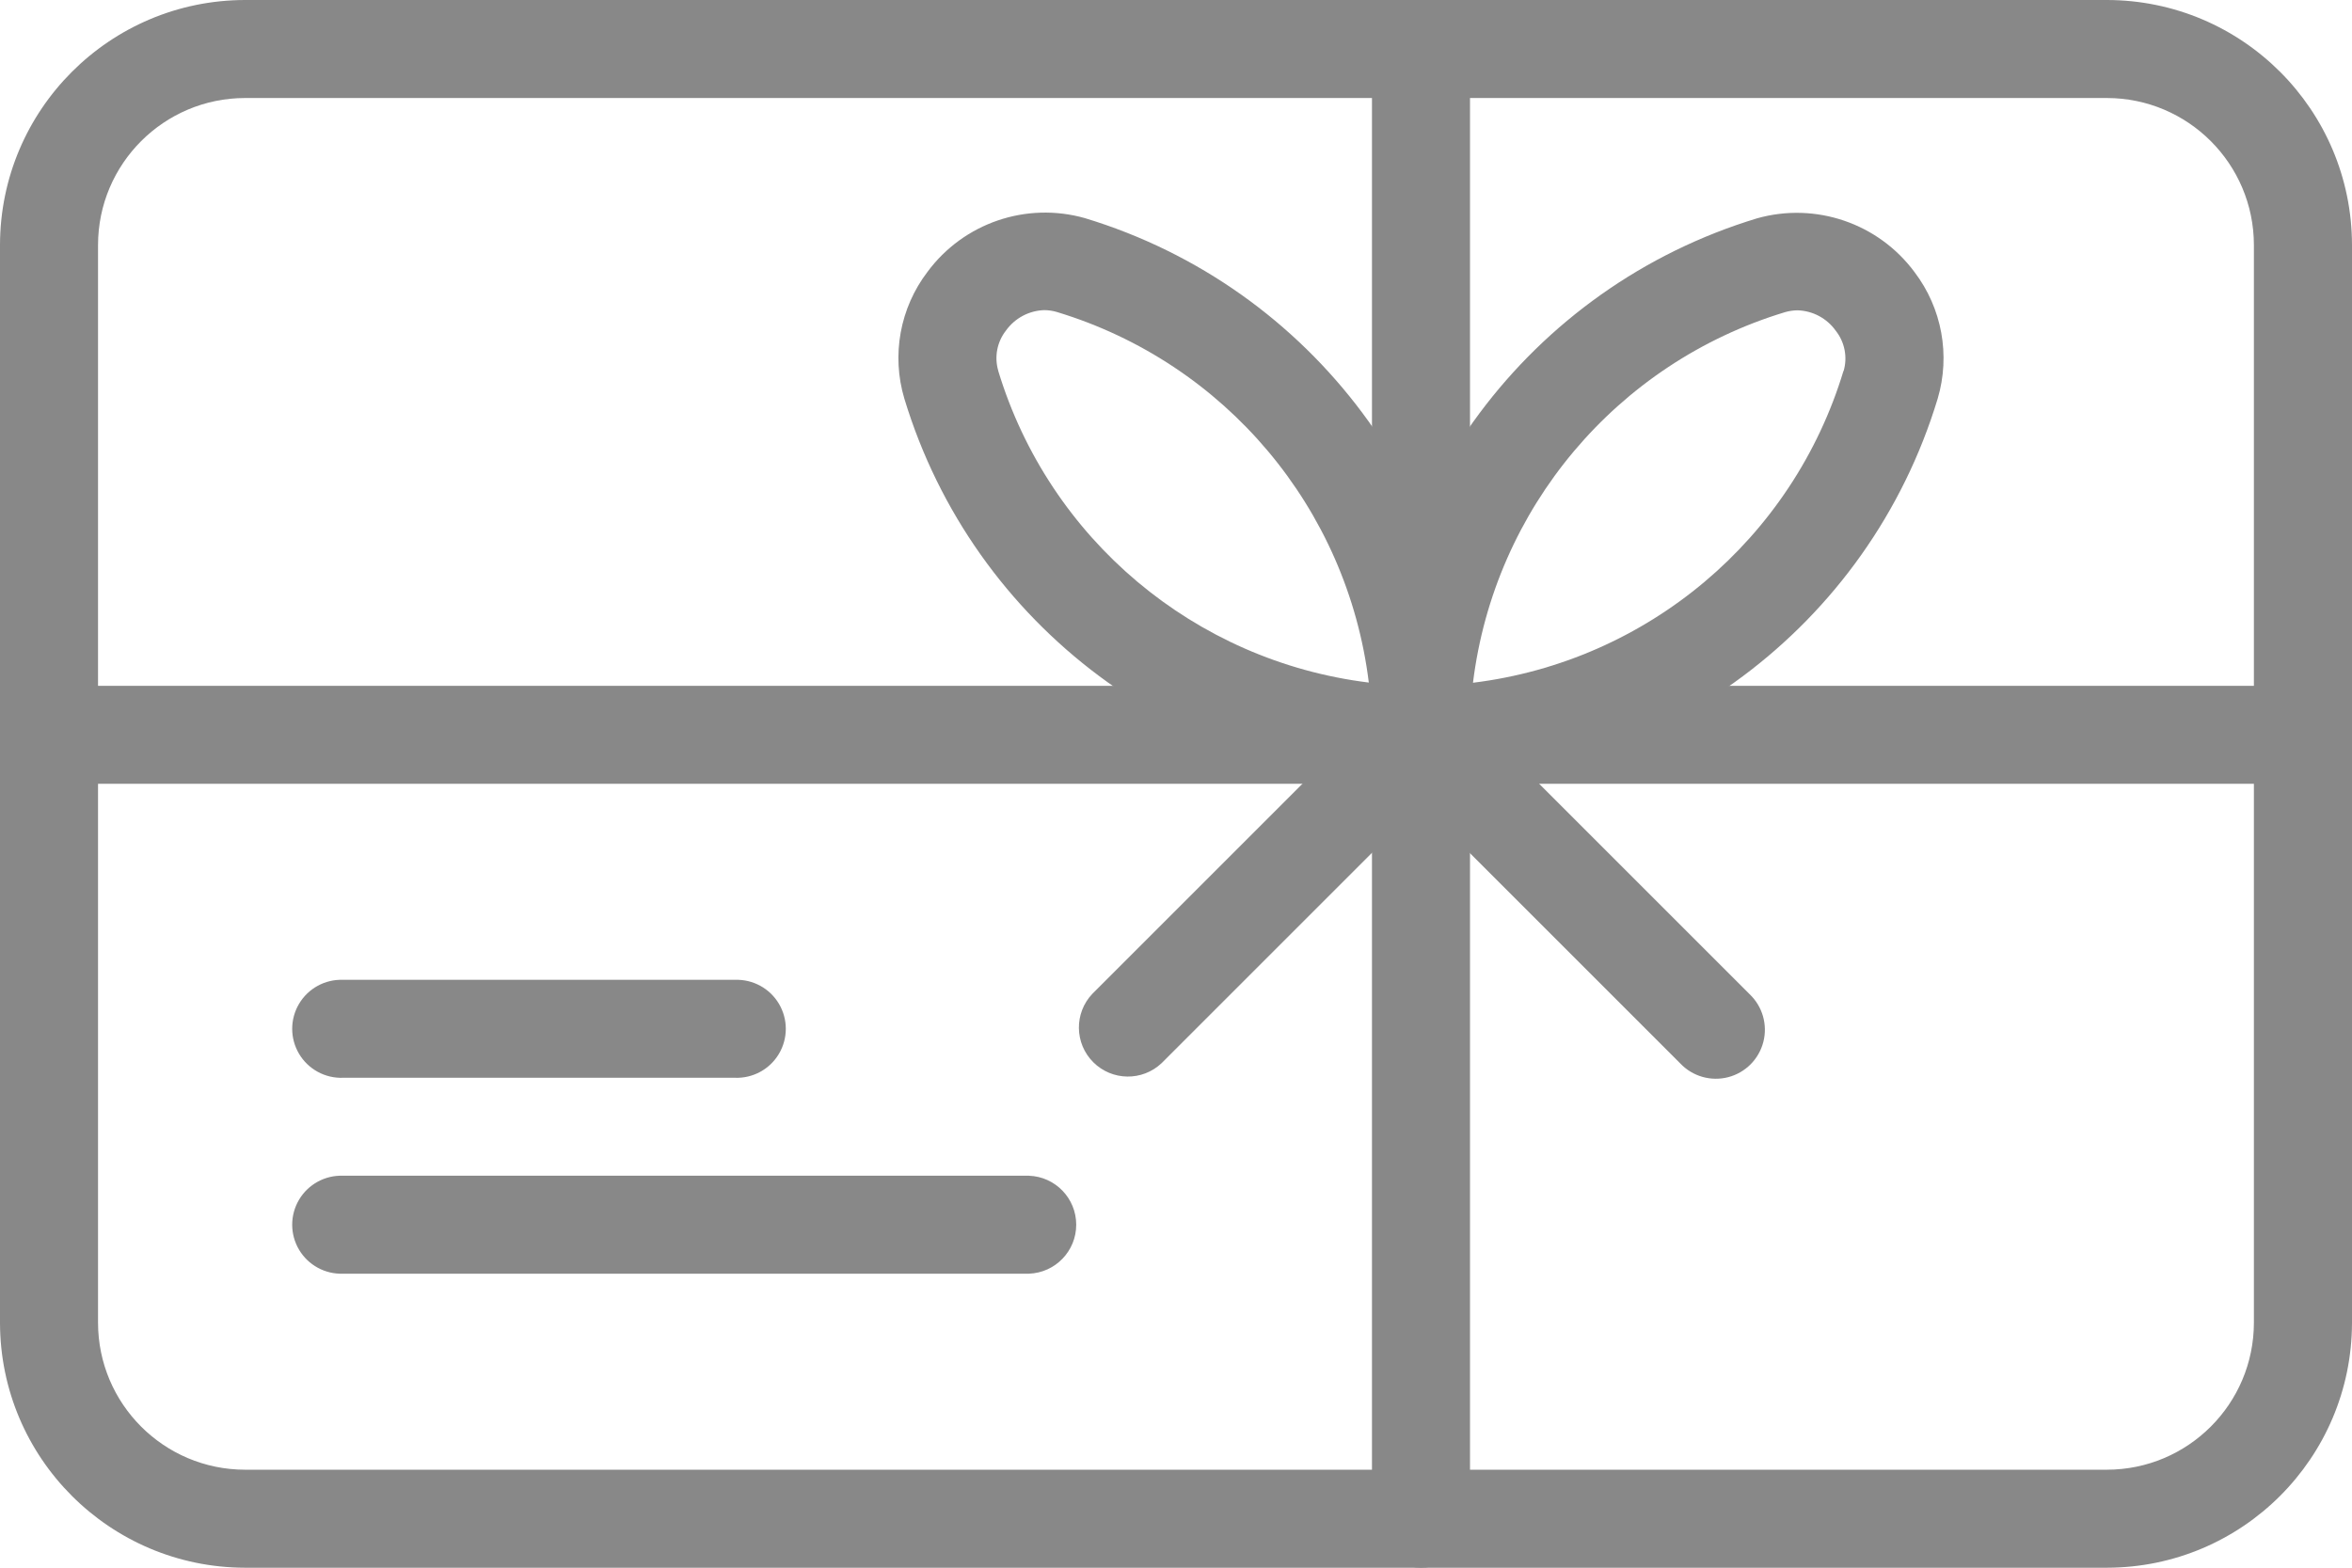
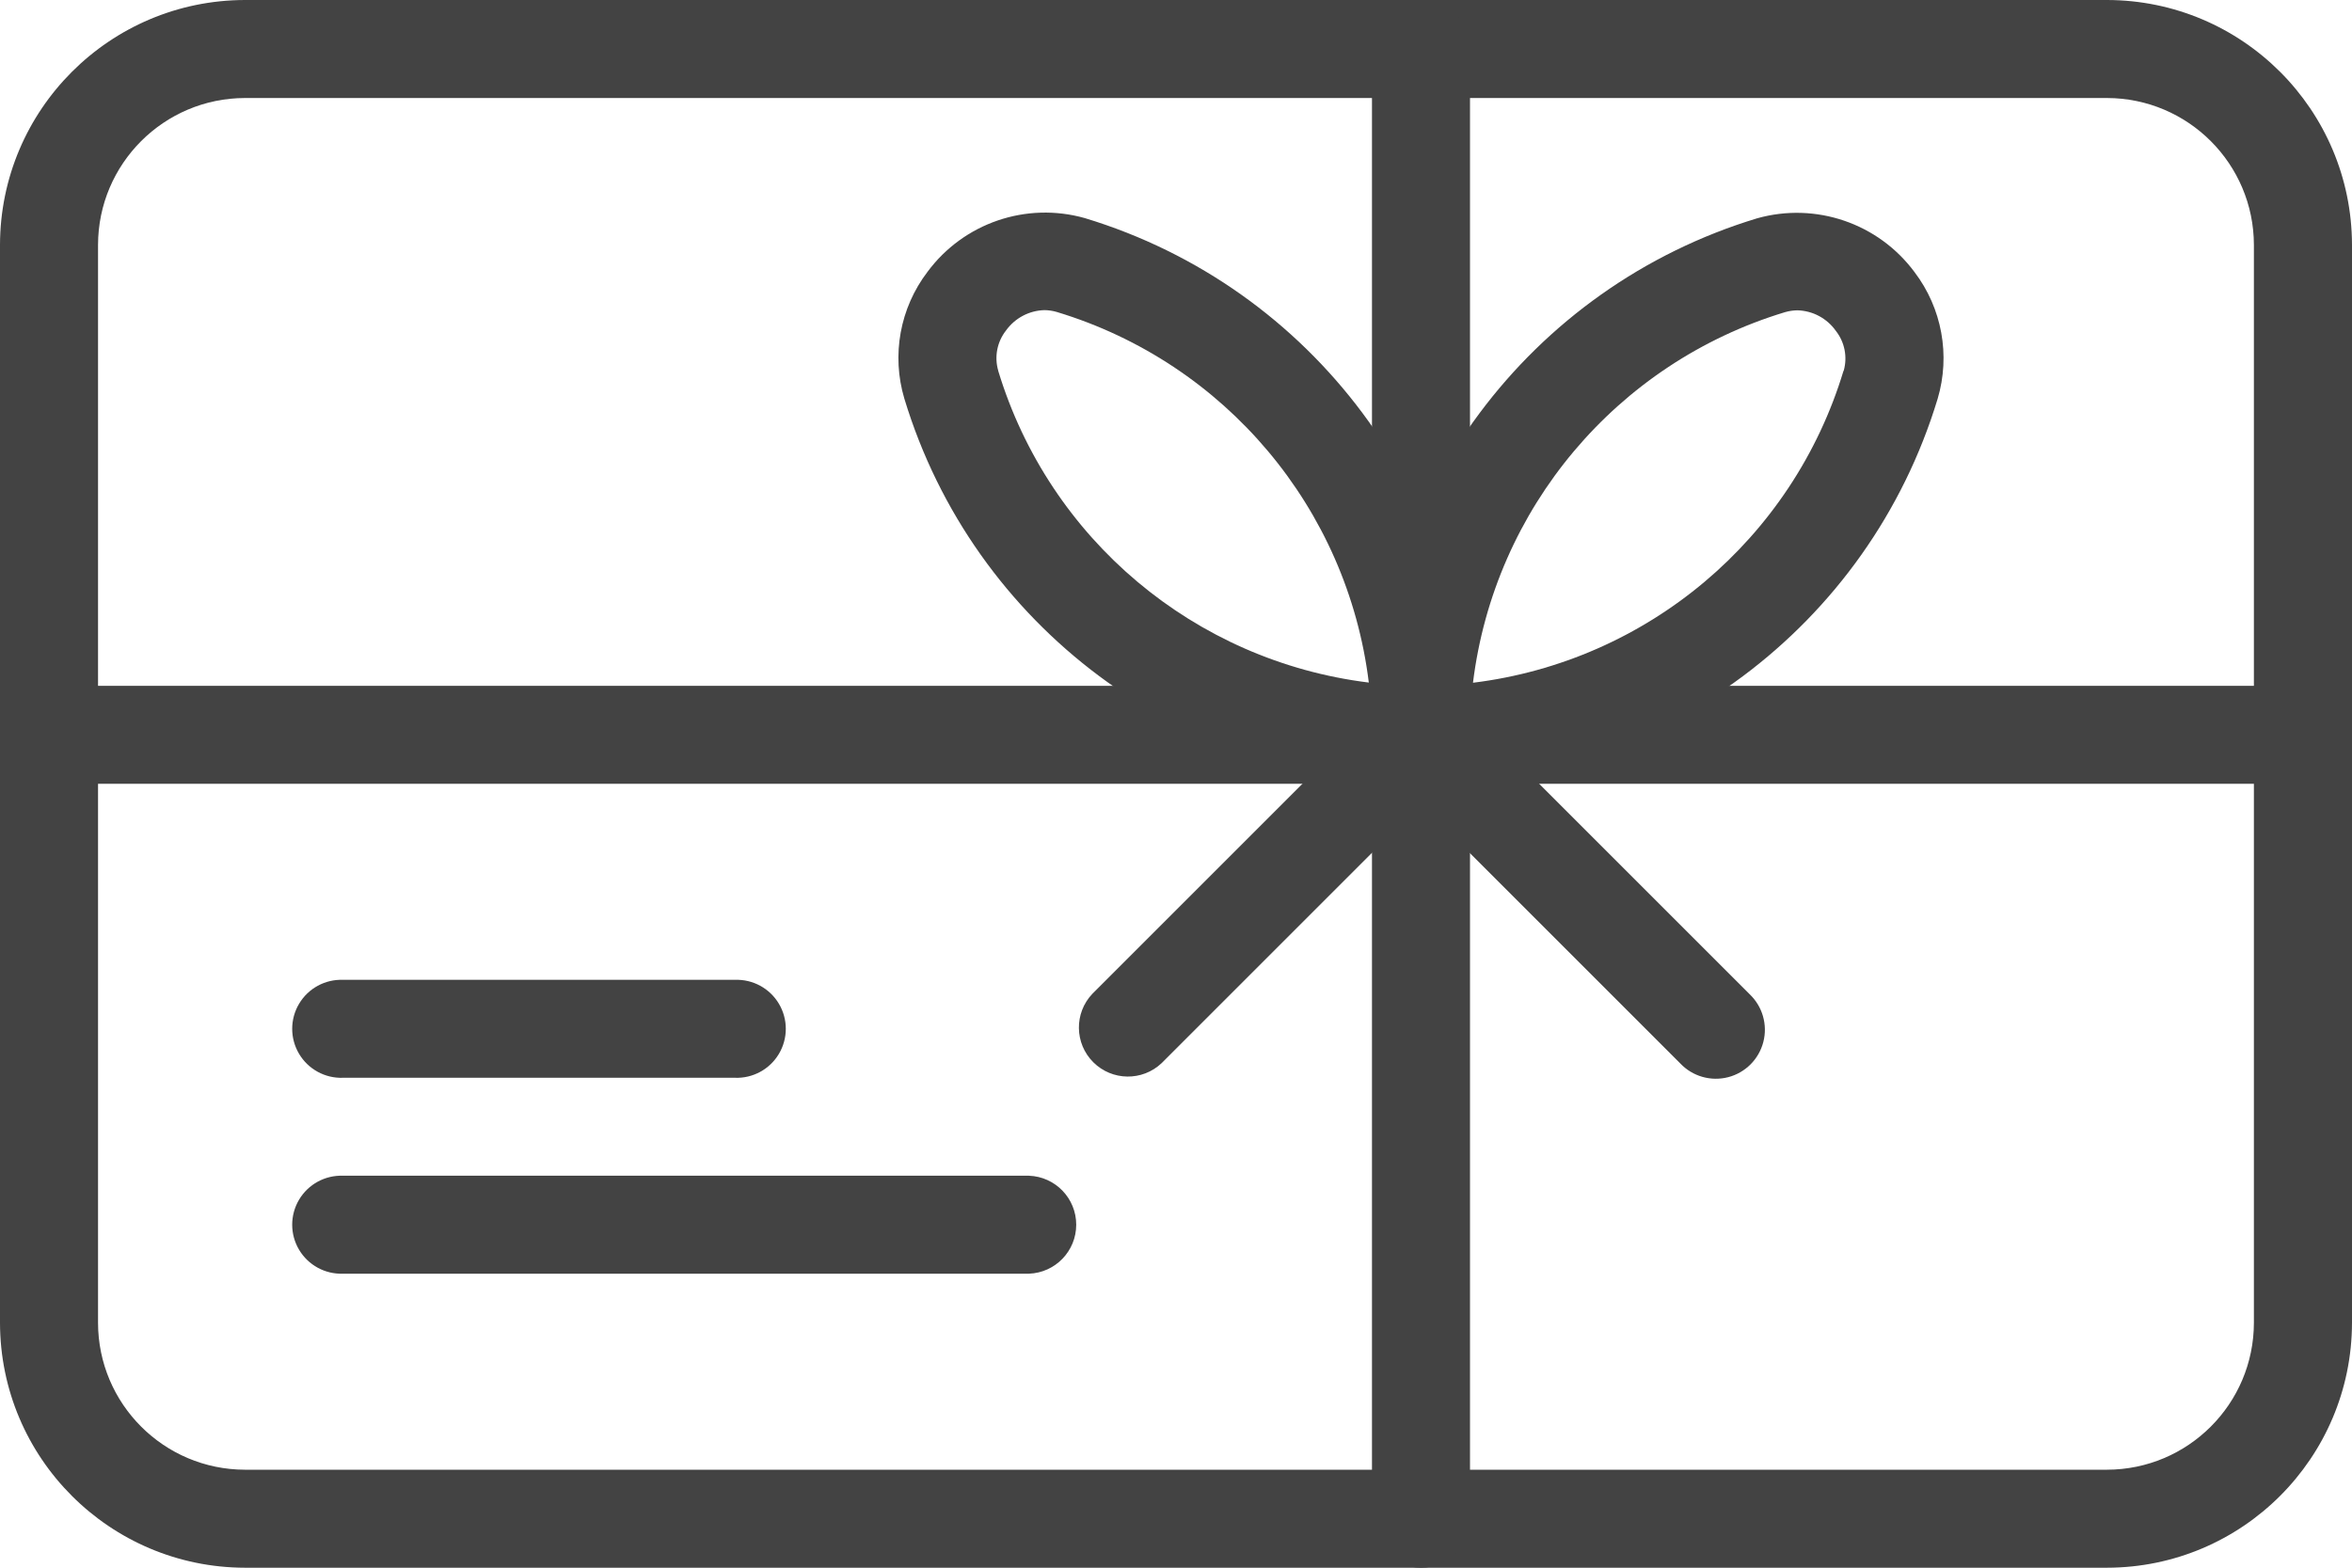
- <svg xmlns="http://www.w3.org/2000/svg" width="36.419" height="24.279" viewBox="0 0 36.419 24.279" fill="#888888">
+ <svg xmlns="http://www.w3.org/2000/svg" width="36.419" height="24.279" viewBox="0 0 36.419 24.279" fill="#434343">
  <g id="Group_66" data-name="Group 66" transform="translate(0 -85.333)">
    <g id="Group_49" data-name="Group 49" transform="translate(0 85.333)">
      <g id="Group_48" data-name="Group 48" transform="translate(0 0)">
        <path id="Path_140" data-name="Path 140" d="M32.625,85.333H3.794A3.8,3.8,0,0,0,0,89.127v16.692a3.8,3.8,0,0,0,3.794,3.794H32.625a3.8,3.8,0,0,0,3.794-3.794V89.127A3.8,3.8,0,0,0,32.625,85.333ZM34.9,105.819a2.279,2.279,0,0,1-2.276,2.276H3.794a2.279,2.279,0,0,1-2.276-2.276V89.127a2.279,2.279,0,0,1,2.276-2.276H32.625A2.279,2.279,0,0,1,34.9,89.127v16.692Z" transform="translate(0 -85.333)" />
      </g>
    </g>
    <g id="Group_51" data-name="Group 51" transform="translate(4.552 100.508)">
      <g id="Group_50" data-name="Group 50">
        <path id="Path_141" data-name="Path 141" d="M70.829,298.667h-6.07a.759.759,0,1,0,0,1.517h6.07a.759.759,0,1,0,0-1.517Z" transform="translate(-64 -298.667)" />
      </g>
    </g>
    <g id="Group_53" data-name="Group 53" transform="translate(4.552 103.542)">
      <g id="Group_52" data-name="Group 52">
        <path id="Path_142" data-name="Path 142" d="M75.381,341.333H64.759a.759.759,0,1,0,0,1.517H75.381a.759.759,0,0,0,0-1.517Z" transform="translate(-64 -341.333)" />
      </g>
    </g>
    <g id="Group_55" data-name="Group 55" transform="translate(13.911 88.625)">
      <g id="Group_54" data-name="Group 54" transform="translate(0 0)">
        <path id="Path_143" data-name="Path 143" d="M198.459,131.7a2.265,2.265,0,0,0-2.437.833,2.2,2.2,0,0,0-.358,1.962,8.4,8.4,0,0,0,8,5.964.759.759,0,0,0,.759-.759A8.4,8.4,0,0,0,198.459,131.7Zm-1.341,2.363a.693.693,0,0,1,.12-.622.757.757,0,0,1,.595-.316.706.706,0,0,1,.193.029,6.874,6.874,0,0,1,4.83,5.739A6.875,6.875,0,0,1,197.118,134.066Z" transform="translate(-195.572 -131.614)" />
      </g>
    </g>
    <g id="Group_57" data-name="Group 57" transform="translate(21.244 88.625)">
      <g id="Group_56" data-name="Group 56" transform="translate(0 0)">
        <path id="Path_144" data-name="Path 144" d="M307.068,132.539a2.269,2.269,0,0,0-2.437-.833,8.4,8.4,0,0,0-5.964,8,.759.759,0,0,0,.759.759,8.4,8.4,0,0,0,8-5.964A2.205,2.205,0,0,0,307.068,132.539Zm-1.1,1.53a6.869,6.869,0,0,1-5.737,4.83,6.875,6.875,0,0,1,4.83-5.739.726.726,0,0,1,.194-.029.752.752,0,0,1,.593.316A.693.693,0,0,1,305.971,134.068Z" transform="translate(-298.667 -131.617)" />
      </g>
    </g>
    <g id="Group_59" data-name="Group 59" transform="translate(21.244 85.333)">
      <g id="Group_58" data-name="Group 58" transform="translate(0 0)">
        <path id="Path_145" data-name="Path 145" d="M299.425,85.333a.759.759,0,0,0-.759.759v22.762a.759.759,0,0,0,1.518,0V86.092A.759.759,0,0,0,299.425,85.333Z" transform="translate(-298.666 -85.333)" />
      </g>
    </g>
    <g id="Group_61" data-name="Group 61" transform="translate(16.692 95.956)">
      <g id="Group_60" data-name="Group 60">
        <path id="Path_146" data-name="Path 146" d="M240.508,234.9a.759.759,0,0,0-1.073,0l-4.552,4.552a.759.759,0,0,0,1.073,1.073l4.552-4.552A.759.759,0,0,0,240.508,234.9Z" transform="translate(-234.661 -234.683)" />
      </g>
    </g>
    <g id="Group_63" data-name="Group 63" transform="translate(21.244 95.956)">
      <g id="Group_62" data-name="Group 62">
        <path id="Path_147" data-name="Path 147" d="M304.508,239.457l-4.552-4.552a.759.759,0,0,0-1.073,1.073l4.552,4.552a.759.759,0,1,0,1.073-1.073Z" transform="translate(-298.661 -234.683)" />
      </g>
    </g>
    <g id="Group_65" data-name="Group 65" transform="translate(0 95.955)">
      <g id="Group_64" data-name="Group 64" transform="translate(0 0)">
        <path id="Path_148" data-name="Path 148" d="M35.66,234.667H.759a.759.759,0,1,0,0,1.517h34.9a.759.759,0,1,0,0-1.517Z" transform="translate(0 -234.667)" />
      </g>
    </g>
  </g>
</svg>
